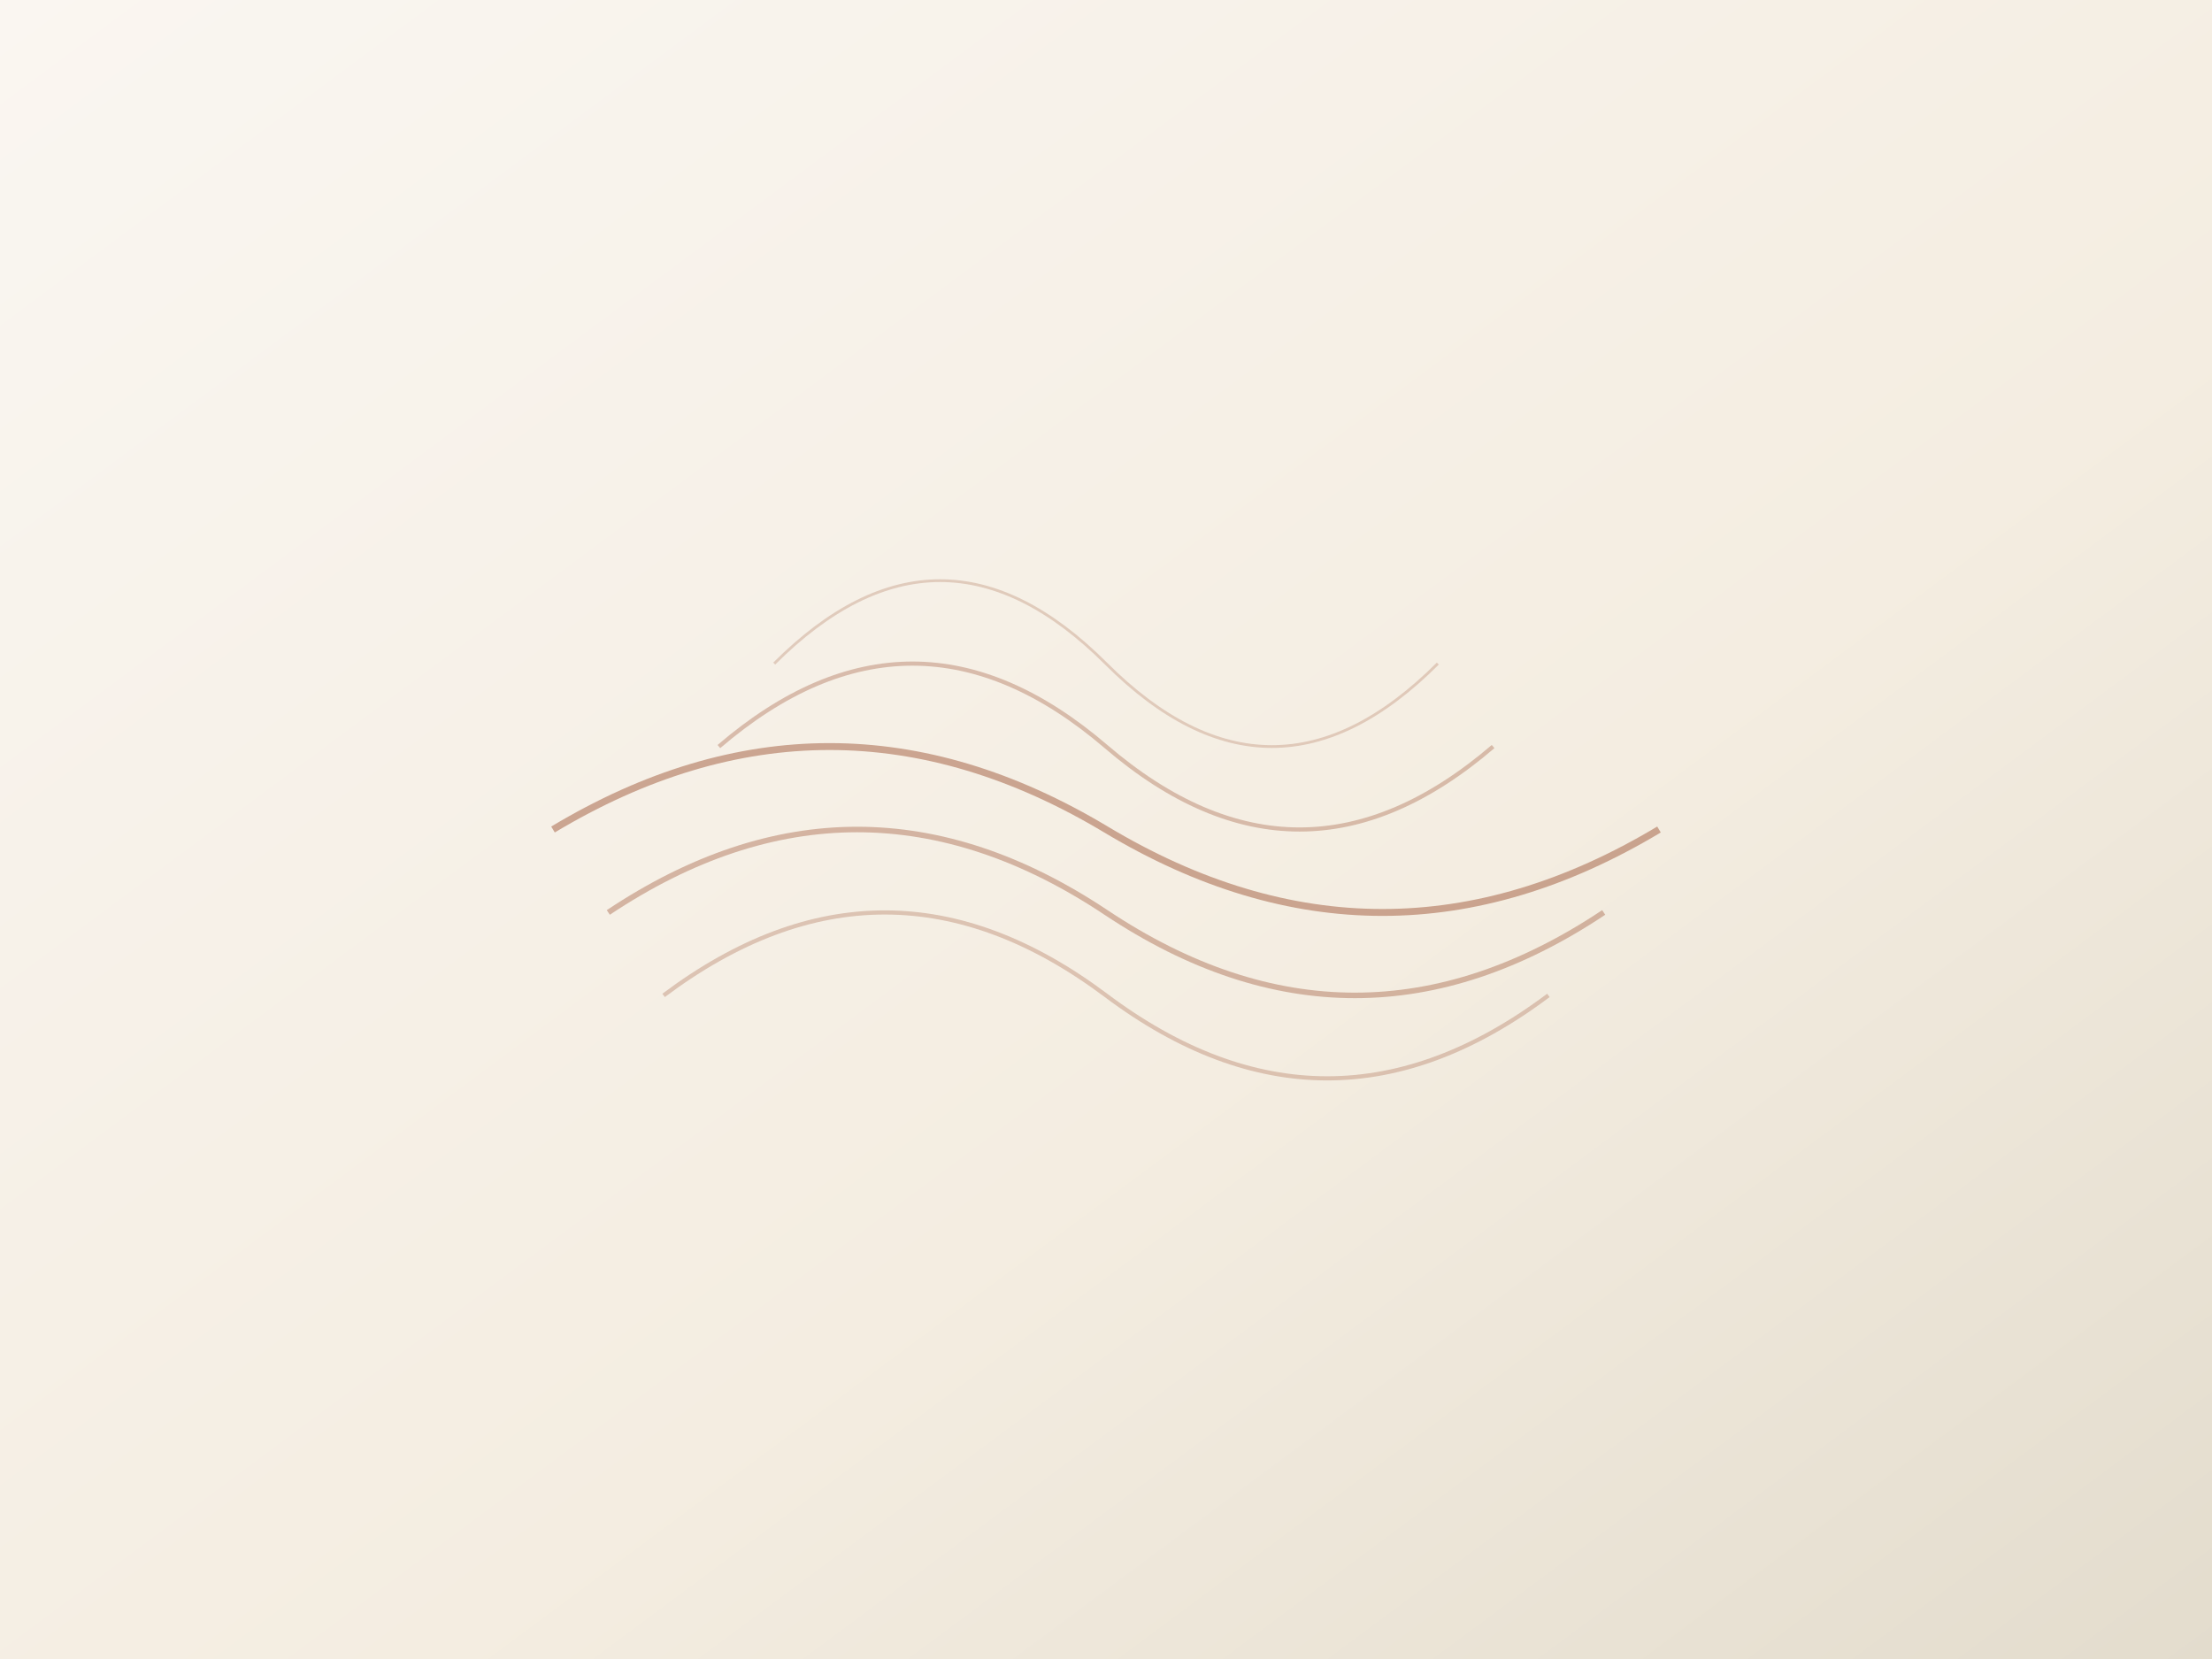
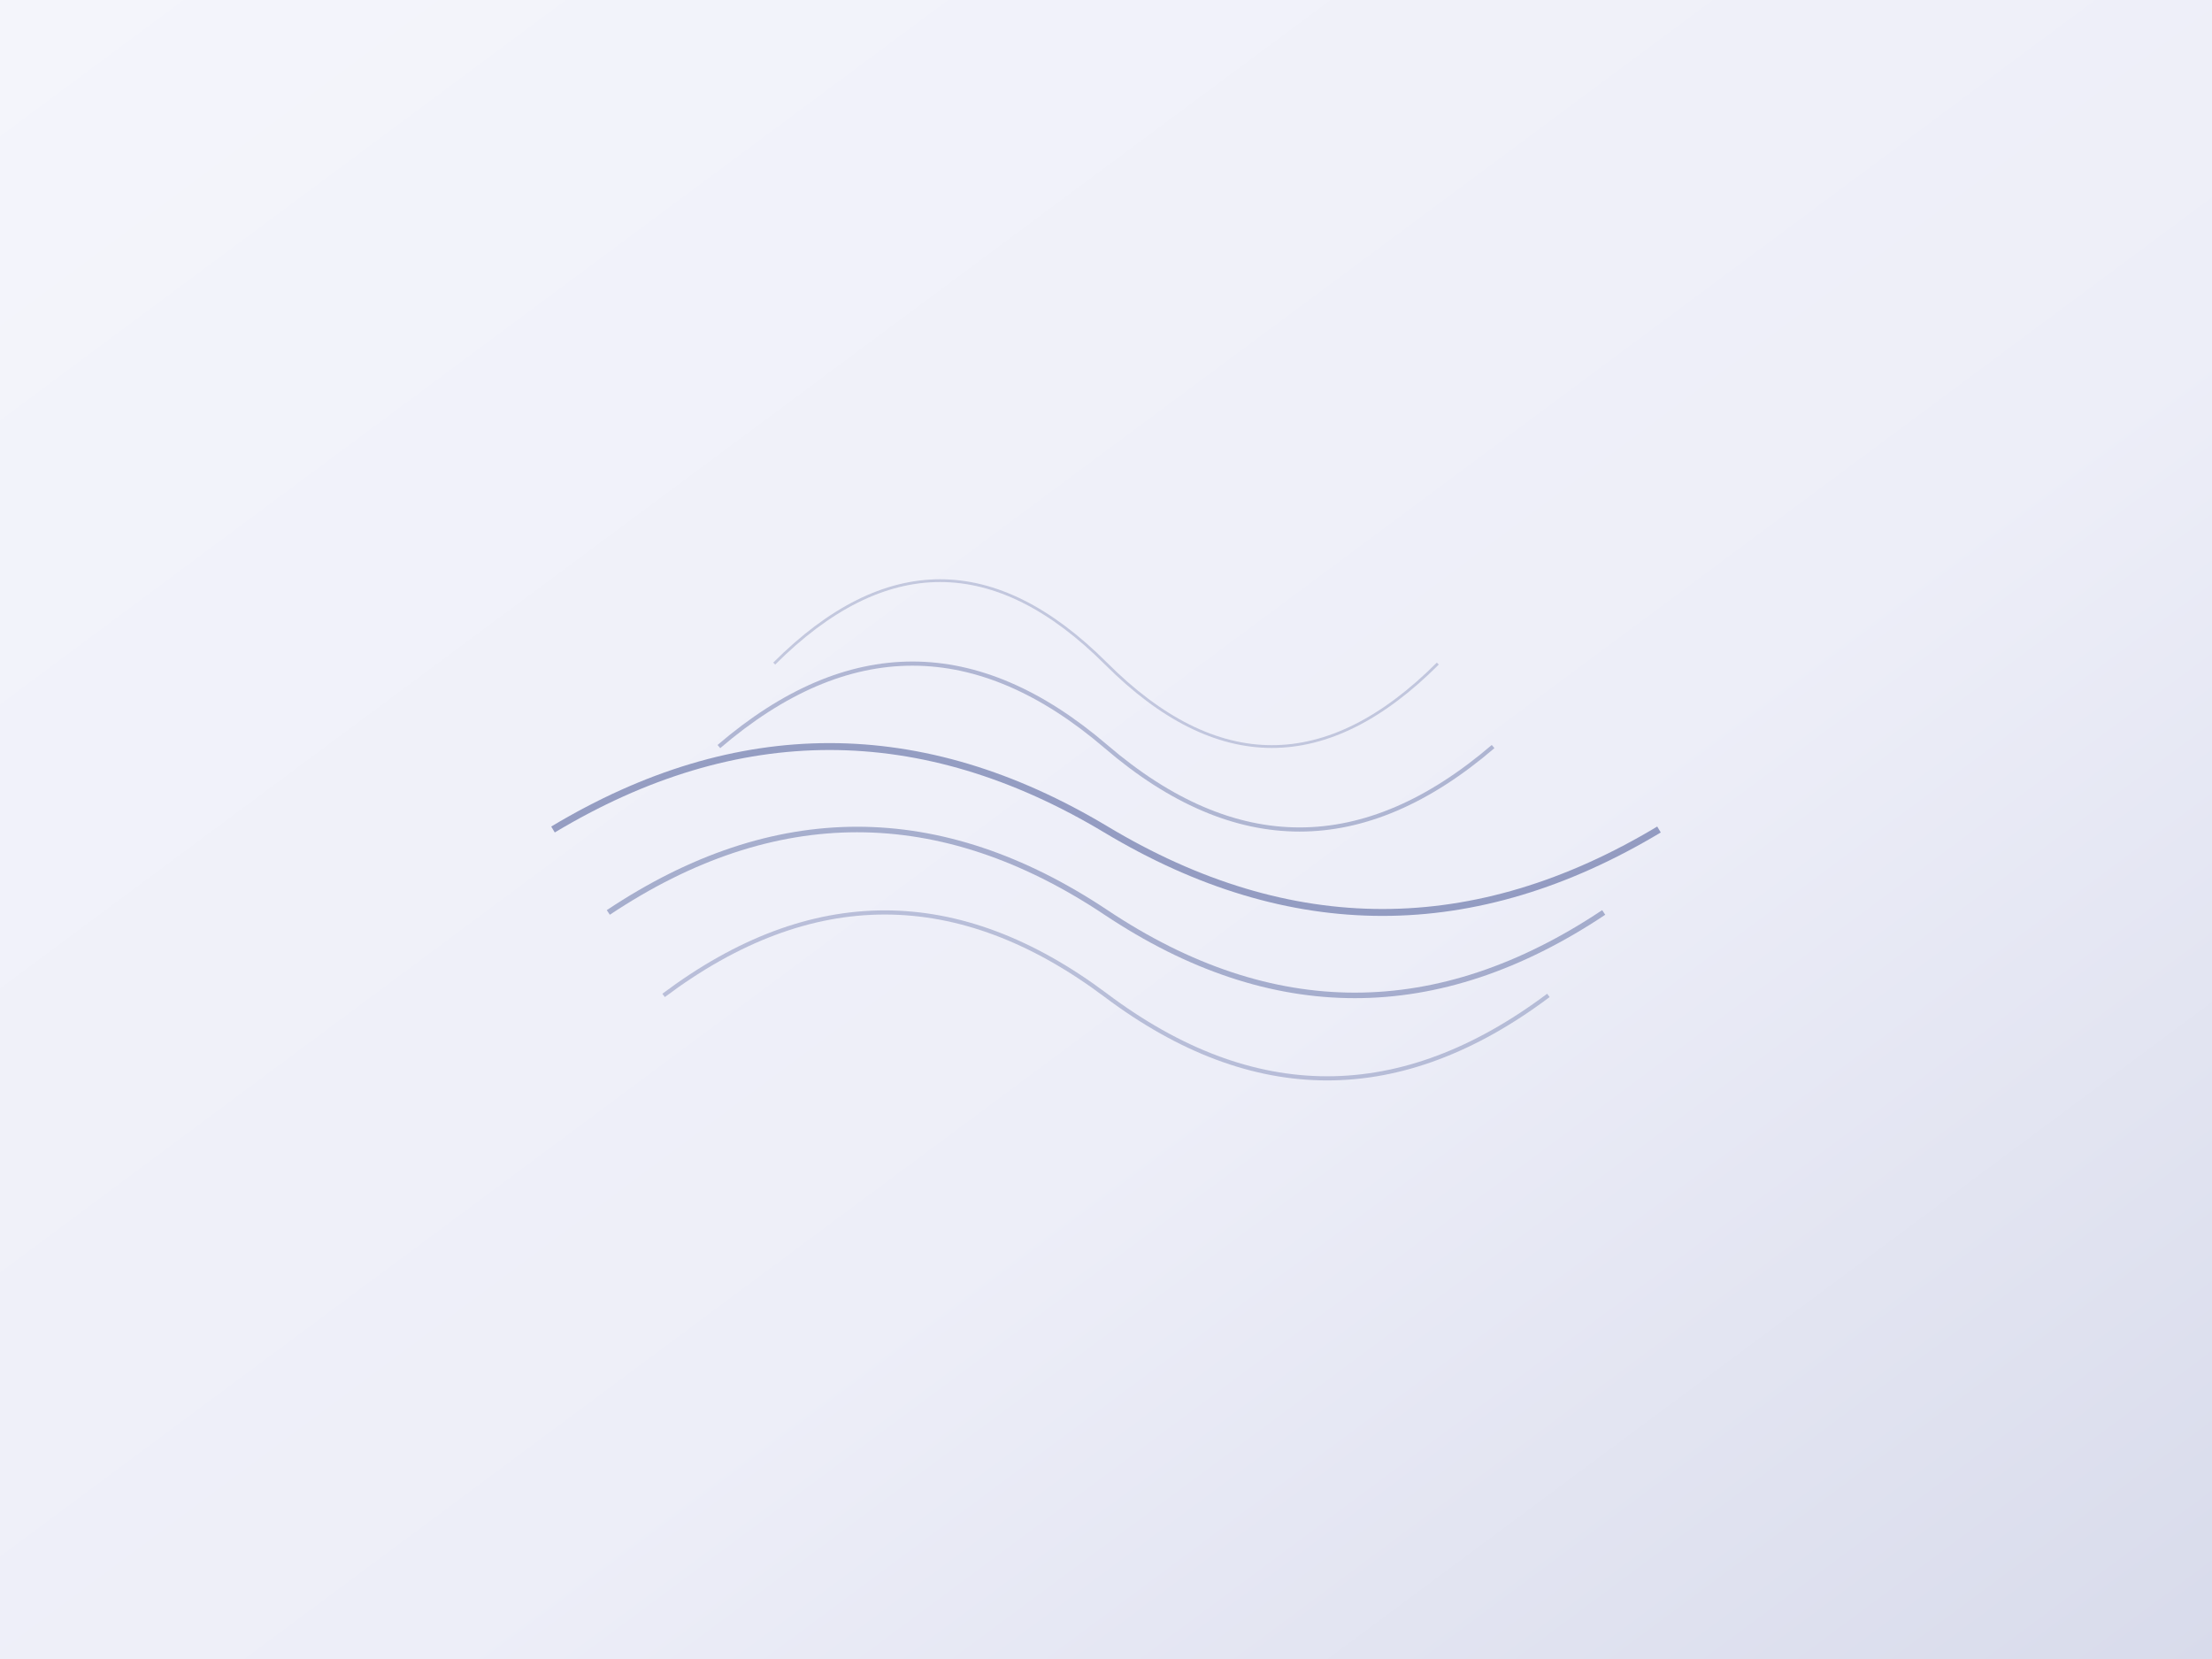
<svg xmlns="http://www.w3.org/2000/svg" viewBox="0 0 800 600" preserveAspectRatio="xMidYMid slice">
  <defs>
    <linearGradient id="bg-ansiedade" x1="0%" y1="0%" x2="100%" y2="100%">
-       <stop offset="0%" stop-color="#faf6f1" />
-       <stop offset="60%" stop-color="#f4ede1" />
-       <stop offset="100%" stop-color="#e3dccd" />
+       <stop offset="0%" stop-color="#f4f5fb" />
+       <stop offset="60%" stop-color="#edeef8" />
+       <stop offset="100%" stop-color="#d8dbeb" />
    </linearGradient>
    <linearGradient id="wave" x1="0%" y1="0%" x2="0%" y2="100%">
-       <stop offset="0%" stop-color="#a05a3c" stop-opacity="0.4" />
-       <stop offset="100%" stop-color="#a05a3c" stop-opacity="0.1" />
+       <stop offset="0%" stop-color="#3a4a8c" stop-opacity="0.4" />
+       <stop offset="100%" stop-color="#3a4a8c" stop-opacity="0.1" />
    </linearGradient>
  </defs>
  <rect width="800" height="600" fill="url(#bg-ansiedade)" />
  <g transform="translate(400, 300)">
-     <path d="M -200,0 Q -100,-60 0,0 T 200,0" stroke="#a05a3c" stroke-width="2.5" fill="none" opacity="0.5" />
-     <path d="M -180,30 Q -90,-30 0,30 T 180,30" stroke="#a05a3c" stroke-width="2" fill="none" opacity="0.4" />
-     <path d="M -160,60 Q -80,0 0,60 T 160,60" stroke="#a05a3c" stroke-width="1.5" fill="none" opacity="0.3" />
-     <path d="M -140,-30 Q -70,-90 0,-30 T 140,-30" stroke="#a05a3c" stroke-width="1.5" fill="none" opacity="0.35" />
-     <path d="M -120,-60 Q -60,-120 0,-60 T 120,-60" stroke="#a05a3c" stroke-width="1" fill="none" opacity="0.25" />
+     <path d="M -200,0 Q -100,-60 0,0 T 200,0" stroke="#3a4a8c" stroke-width="2.5" fill="none" opacity="0.5" />
+     <path d="M -180,30 Q -90,-30 0,30 T 180,30" stroke="#3a4a8c" stroke-width="2" fill="none" opacity="0.4" />
+     <path d="M -160,60 Q -80,0 0,60 T 160,60" stroke="#3a4a8c" stroke-width="1.5" fill="none" opacity="0.3" />
+     <path d="M -140,-30 Q -70,-90 0,-30 T 140,-30" stroke="#3a4a8c" stroke-width="1.5" fill="none" opacity="0.35" />
+     <path d="M -120,-60 Q -60,-120 0,-60 T 120,-60" stroke="#3a4a8c" stroke-width="1" fill="none" opacity="0.25" />
  </g>
</svg>
